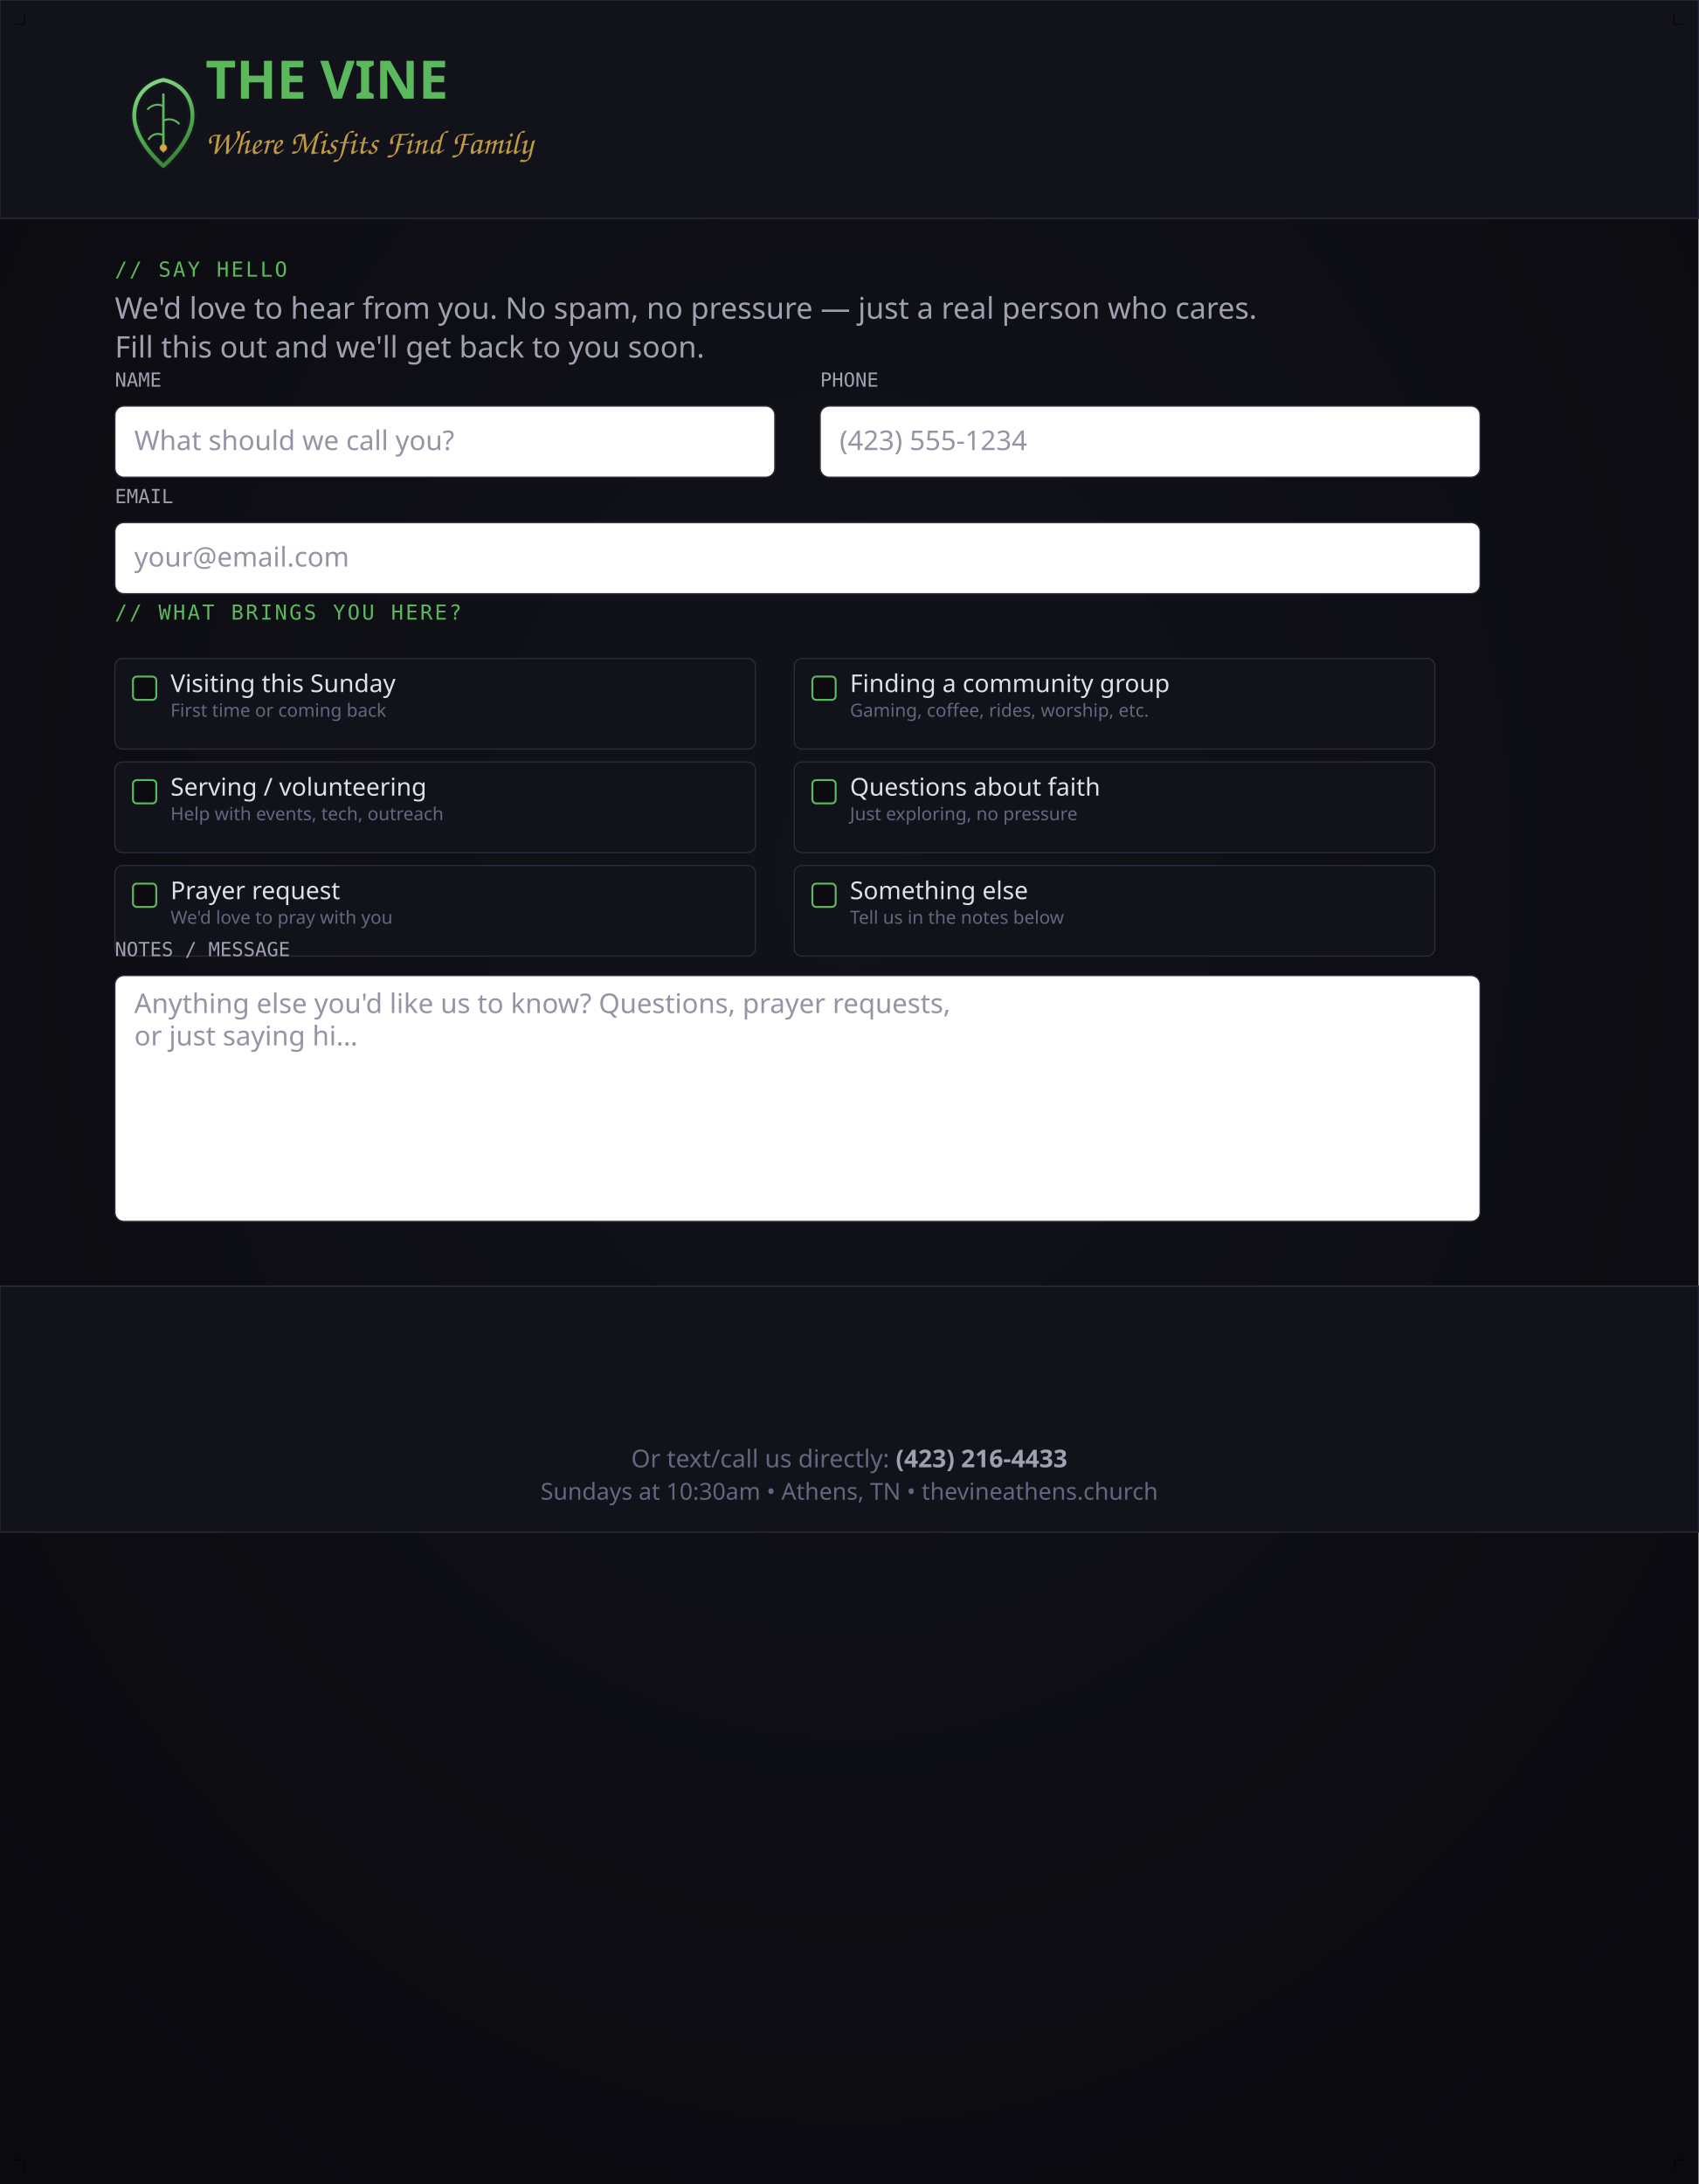
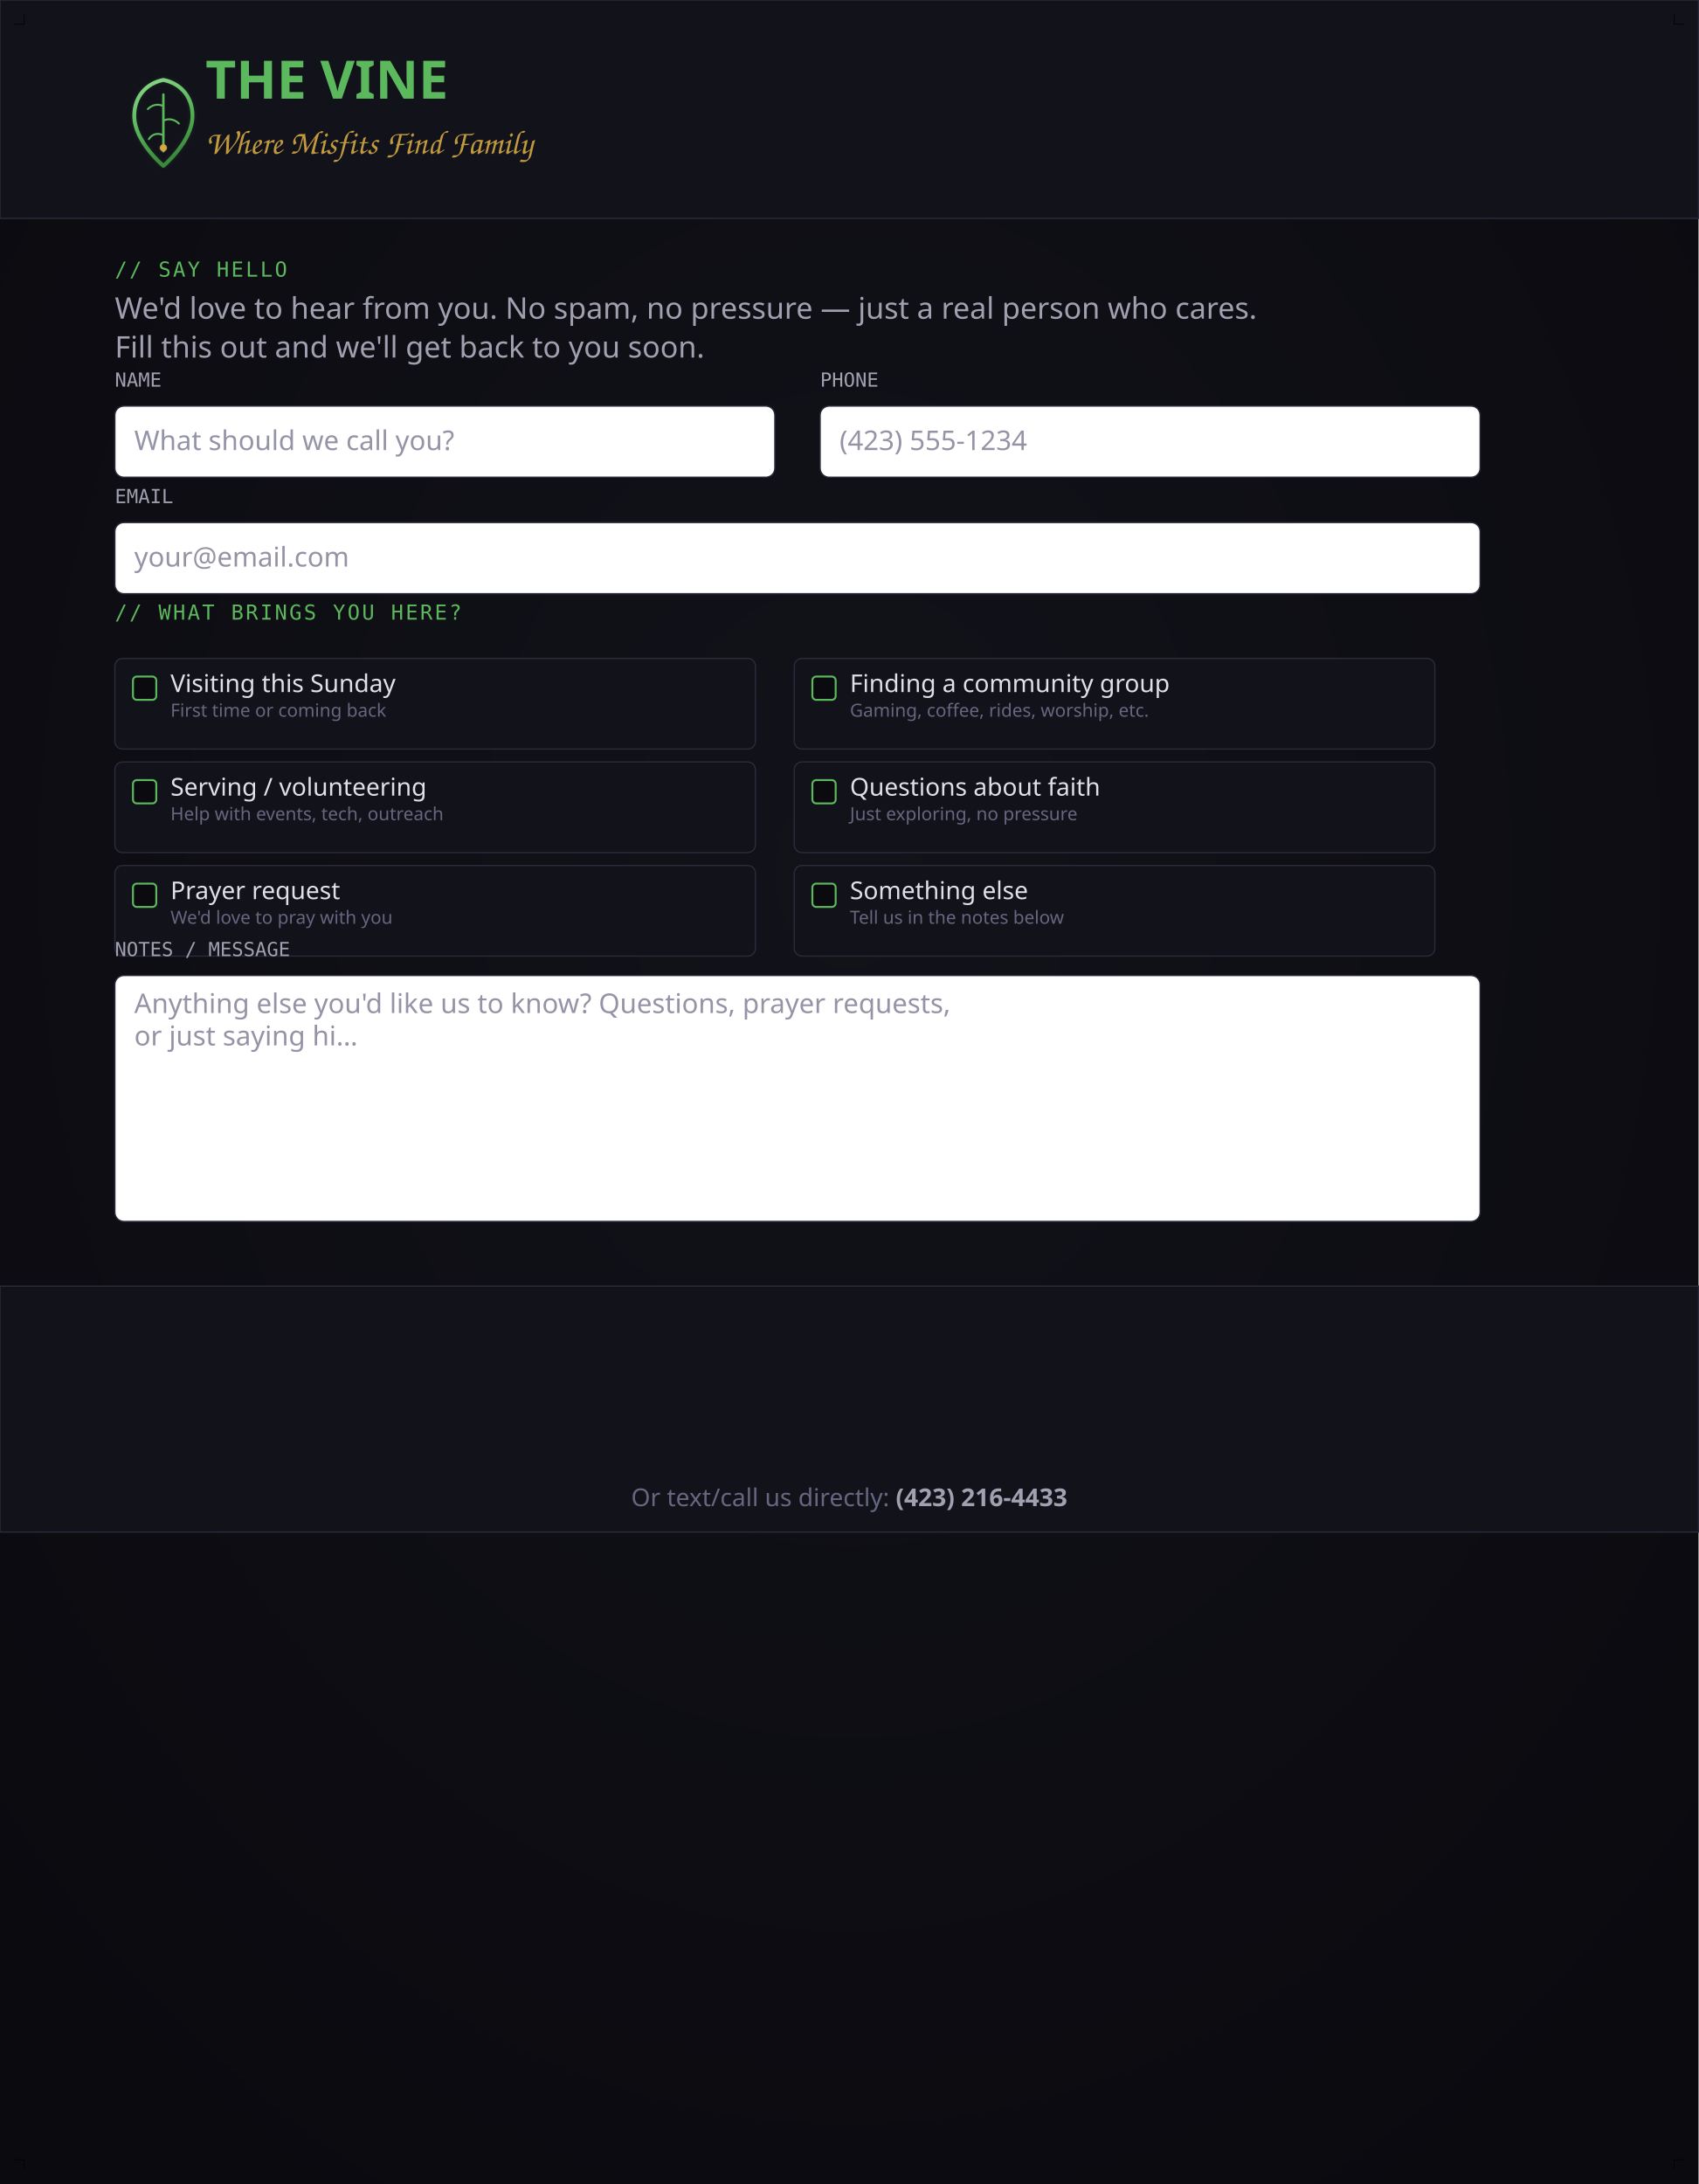
<svg xmlns="http://www.w3.org/2000/svg" viewBox="-37.5 -37.5 2625 3375" width="2625" height="3375">
  <defs>
    <radialGradient id="form-bg" cx="50%" cy="40%" r="70%">
      <stop offset="0%" stop-color="#12121a" />
      <stop offset="100%" stop-color="#0a0a0f" />
    </radialGradient>
    <linearGradient id="form-leaf" x1="0" y1="0" x2="0.3" y2="1">
      <stop offset="0%" stop-color="#8cd98c" />
      <stop offset="50%" stop-color="#5cb85c" />
      <stop offset="100%" stop-color="#3a8a3a" />
    </linearGradient>
    <filter id="form-amber-glow" x="-50%" y="-50%" width="200%" height="200%">
      <feGaussianBlur in="SourceGraphic" stdDeviation="2" result="blur" />
      <feMerge>
        <feMergeNode in="blur" />
        <feMergeNode in="SourceGraphic" />
      </feMerge>
    </filter>
    <filter id="form-leaf-glow" x="-20%" y="-20%" width="140%" height="140%">
      <feGaussianBlur in="SourceAlpha" stdDeviation="4" result="blur" />
      <feFlood flood-color="#5cb85c" flood-opacity="0.15" />
      <feComposite in2="blur" operator="in" result="glow" />
      <feMerge>
        <feMergeNode in="glow" />
        <feMergeNode in="SourceGraphic" />
      </feMerge>
    </filter>
  </defs>
  <rect x="-37.5" y="-37.5" width="2625" height="3375" fill="url(#form-bg)" />
  <g transform="translate(0, 0)">
    <rect x="-37.5" y="-37.5" width="2625" height="337.5" fill="#12121a" stroke="#2a2a3a" stroke-width="2" />
    <g transform="translate(140, 80) scale(0.75)">
      <path d="M100 185 C100 185 40 135 40 82 C40 42 65 15 100 8 C135 15 160 42 160 82 C160 135 100 185 100 185Z" fill="none" stroke="url(#form-leaf)" stroke-width="8" stroke-linejoin="round" filter="url(#form-leaf-glow)" />
      <line x1="100" y1="38" x2="100" y2="155" stroke="#5cb85c" stroke-width="5" stroke-linecap="round" />
      <path d="M100 62 C88 56 76 60 68 68" fill="none" stroke="#5cb85c" stroke-width="4" stroke-linecap="round" />
      <path d="M100 92 C112 86 124 90 132 98" fill="none" stroke="#5cb85c" stroke-width="4" stroke-linecap="round" />
      <path d="M100 122 C88 116 76 120 70 130" fill="none" stroke="#5cb85c" stroke-width="4" stroke-linecap="round" />
      <circle cx="100" cy="148" r="7" fill="#d4a843" filter="url(#form-amber-glow)" />
    </g>
    <text x="280" y="115" font-family="'Space Grotesk', sans-serif" font-size="82" font-weight="700" fill="#5cb85c">THE VINE</text>
    <text x="280" y="200" font-family="'Caveat', cursive" font-size="52" fill="#d4a843" opacity="0.9">Where Misfits Find Family</text>
  </g>
  <g transform="translate(0, 340)">
    <text x="140" y="50" font-family="'JetBrains Mono', monospace" font-size="32" fill="#5cb85c" letter-spacing="0.1em">// SAY HELLO</text>
    <text x="140" y="115" font-family="'Space Grotesk', sans-serif" font-size="46" fill="#a0a0b0">We'd love to hear from you. No spam, no pressure — just a real person who cares.</text>
    <text x="140" y="175" font-family="'Space Grotesk', sans-serif" font-size="46" fill="#a0a0b0">Fill this out and we'll get back to you soon.</text>
  </g>
  <g transform="translate(0, 560)">
    <g>
      <text x="140" y="0" font-family="'JetBrains Mono', monospace" font-size="30" fill="#a0a0b0">NAME</text>
      <rect x="140" y="30" width="1020" height="110" rx="14" fill="#ffffff" stroke="#2a2a3a" stroke-width="2" />
      <text x="170" y="98" font-family="'Space Grotesk', sans-serif" font-size="42" fill="#666680" opacity="0.7">What should we call you?</text>
      <text x="1230" y="0" font-family="'JetBrains Mono', monospace" font-size="30" fill="#a0a0b0">PHONE</text>
      <rect x="1230" y="30" width="1020" height="110" rx="14" fill="#ffffff" stroke="#2a2a3a" stroke-width="2" />
      <text x="1260" y="98" font-family="'Space Grotesk', sans-serif" font-size="42" fill="#666680" opacity="0.7">(423) 555-1234</text>
    </g>
    <g transform="translate(0, 180)">
      <text x="140" y="0" font-family="'JetBrains Mono', monospace" font-size="30" fill="#a0a0b0">EMAIL</text>
      <rect x="140" y="30" width="2110" height="110" rx="14" fill="#ffffff" stroke="#2a2a3a" stroke-width="2" />
      <text x="170" y="98" font-family="'Space Grotesk', sans-serif" font-size="42" fill="#666680" opacity="0.7">your@email.com</text>
    </g>
    <g transform="translate(0, 360)">
      <text x="140" y="0" font-family="'JetBrains Mono', monospace" font-size="32" fill="#5cb85c" letter-spacing="0.1em">// WHAT BRINGS YOU HERE?</text>
      <g transform="translate(140, 60)">
        <g>
          <rect x="0" y="0" width="990" height="140" rx="12" fill="#12121a" stroke="#2a2a3a" stroke-width="2" />
          <rect x="28" y="28" width="36" height="36" rx="6" fill="#0a0a0f" stroke="#5cb85c" stroke-width="3" />
          <text x="86" y="52" font-family="'Space Grotesk', sans-serif" font-size="38" fill="#e0e0e8">Visiting this Sunday</text>
          <text x="86" y="90" font-family="'Space Grotesk', sans-serif" font-size="28" fill="#666680">First time or coming back</text>
        </g>
        <g transform="translate(1050, 0)">
          <rect x="0" y="0" width="990" height="140" rx="12" fill="#12121a" stroke="#2a2a3a" stroke-width="2" />
          <rect x="28" y="28" width="36" height="36" rx="6" fill="#0a0a0f" stroke="#5cb85c" stroke-width="3" />
          <text x="86" y="52" font-family="'Space Grotesk', sans-serif" font-size="38" fill="#e0e0e8">Finding a community group</text>
          <text x="86" y="90" font-family="'Space Grotesk', sans-serif" font-size="28" fill="#666680">Gaming, coffee, rides, worship, etc.</text>
        </g>
      </g>
      <g transform="translate(140, 220)">
        <g>
          <rect x="0" y="0" width="990" height="140" rx="12" fill="#12121a" stroke="#2a2a3a" stroke-width="2" />
          <rect x="28" y="28" width="36" height="36" rx="6" fill="#0a0a0f" stroke="#5cb85c" stroke-width="3" />
          <text x="86" y="52" font-family="'Space Grotesk', sans-serif" font-size="38" fill="#e0e0e8">Serving / volunteering</text>
          <text x="86" y="90" font-family="'Space Grotesk', sans-serif" font-size="28" fill="#666680">Help with events, tech, outreach</text>
        </g>
        <g transform="translate(1050, 0)">
          <rect x="0" y="0" width="990" height="140" rx="12" fill="#12121a" stroke="#2a2a3a" stroke-width="2" />
          <rect x="28" y="28" width="36" height="36" rx="6" fill="#0a0a0f" stroke="#5cb85c" stroke-width="3" />
          <text x="86" y="52" font-family="'Space Grotesk', sans-serif" font-size="38" fill="#e0e0e8">Questions about faith</text>
          <text x="86" y="90" font-family="'Space Grotesk', sans-serif" font-size="28" fill="#666680">Just exploring, no pressure</text>
        </g>
      </g>
      <g transform="translate(140, 380)">
        <g>
          <rect x="0" y="0" width="990" height="140" rx="12" fill="#12121a" stroke="#2a2a3a" stroke-width="2" />
          <rect x="28" y="28" width="36" height="36" rx="6" fill="#0a0a0f" stroke="#5cb85c" stroke-width="3" />
          <text x="86" y="52" font-family="'Space Grotesk', sans-serif" font-size="38" fill="#e0e0e8">Prayer request</text>
          <text x="86" y="90" font-family="'Space Grotesk', sans-serif" font-size="28" fill="#666680">We'd love to pray with you</text>
        </g>
        <g transform="translate(1050, 0)">
          <rect x="0" y="0" width="990" height="140" rx="12" fill="#12121a" stroke="#2a2a3a" stroke-width="2" />
          <rect x="28" y="28" width="36" height="36" rx="6" fill="#0a0a0f" stroke="#5cb85c" stroke-width="3" />
          <text x="86" y="52" font-family="'Space Grotesk', sans-serif" font-size="38" fill="#e0e0e8">Something else</text>
          <text x="86" y="90" font-family="'Space Grotesk', sans-serif" font-size="28" fill="#666680">Tell us in the notes below</text>
        </g>
      </g>
    </g>
    <g transform="translate(0, 880)">
      <text x="140" y="0" font-family="'JetBrains Mono', monospace" font-size="30" fill="#a0a0b0">NOTES / MESSAGE</text>
      <rect x="140" y="30" width="2110" height="380" rx="14" fill="#ffffff" stroke="#2a2a3a" stroke-width="2" />
      <text x="170" y="88" font-family="'Space Grotesk', sans-serif" font-size="42" fill="#666680" opacity="0.7">Anything else you'd like us to know? Questions, prayer requests,</text>
      <text x="170" y="138" font-family="'Space Grotesk', sans-serif" font-size="42" fill="#666680" opacity="0.7">or just saying hi…</text>
    </g>
  </g>
  <g transform="translate(0, 1950)">
    <rect x="-37.5" width="2625" height="380" fill="#12121a" stroke="#2a2a3a" stroke-width="2" />
-     <text x="1275" y="280" text-anchor="middle" font-family="'Space Grotesk', sans-serif" font-size="38" fill="#666680">Or text/call us directly: <tspan font-weight="600" fill="#a0a0b0">(423) 216-4433</tspan>
+     <text x="1275" y="340" text-anchor="middle" font-family="'Space Grotesk', sans-serif" font-size="38" fill="#666680">Or text/call us directly: <tspan font-weight="600" fill="#a0a0b0">(423) 216-4433</tspan>
    </text>
-     <text x="1275" y="330" text-anchor="middle" font-family="'Space Grotesk', sans-serif" font-size="36" fill="#666680">Sundays at 10:30am • Athens, TN • thevineathens.church</text>
  </g>
  <g stroke="#000000" stroke-width="1" fill="none">
    <path d="M-15,0 L0,0 L0,-15" />
    <path d="M2550,-15 L2550,0 L2565,0" />
    <path d="M-15,3300 L0,3300 L0,3315" />
    <path d="M2550,3315 L2550,3300 L2565,3300" />
  </g>
</svg>
